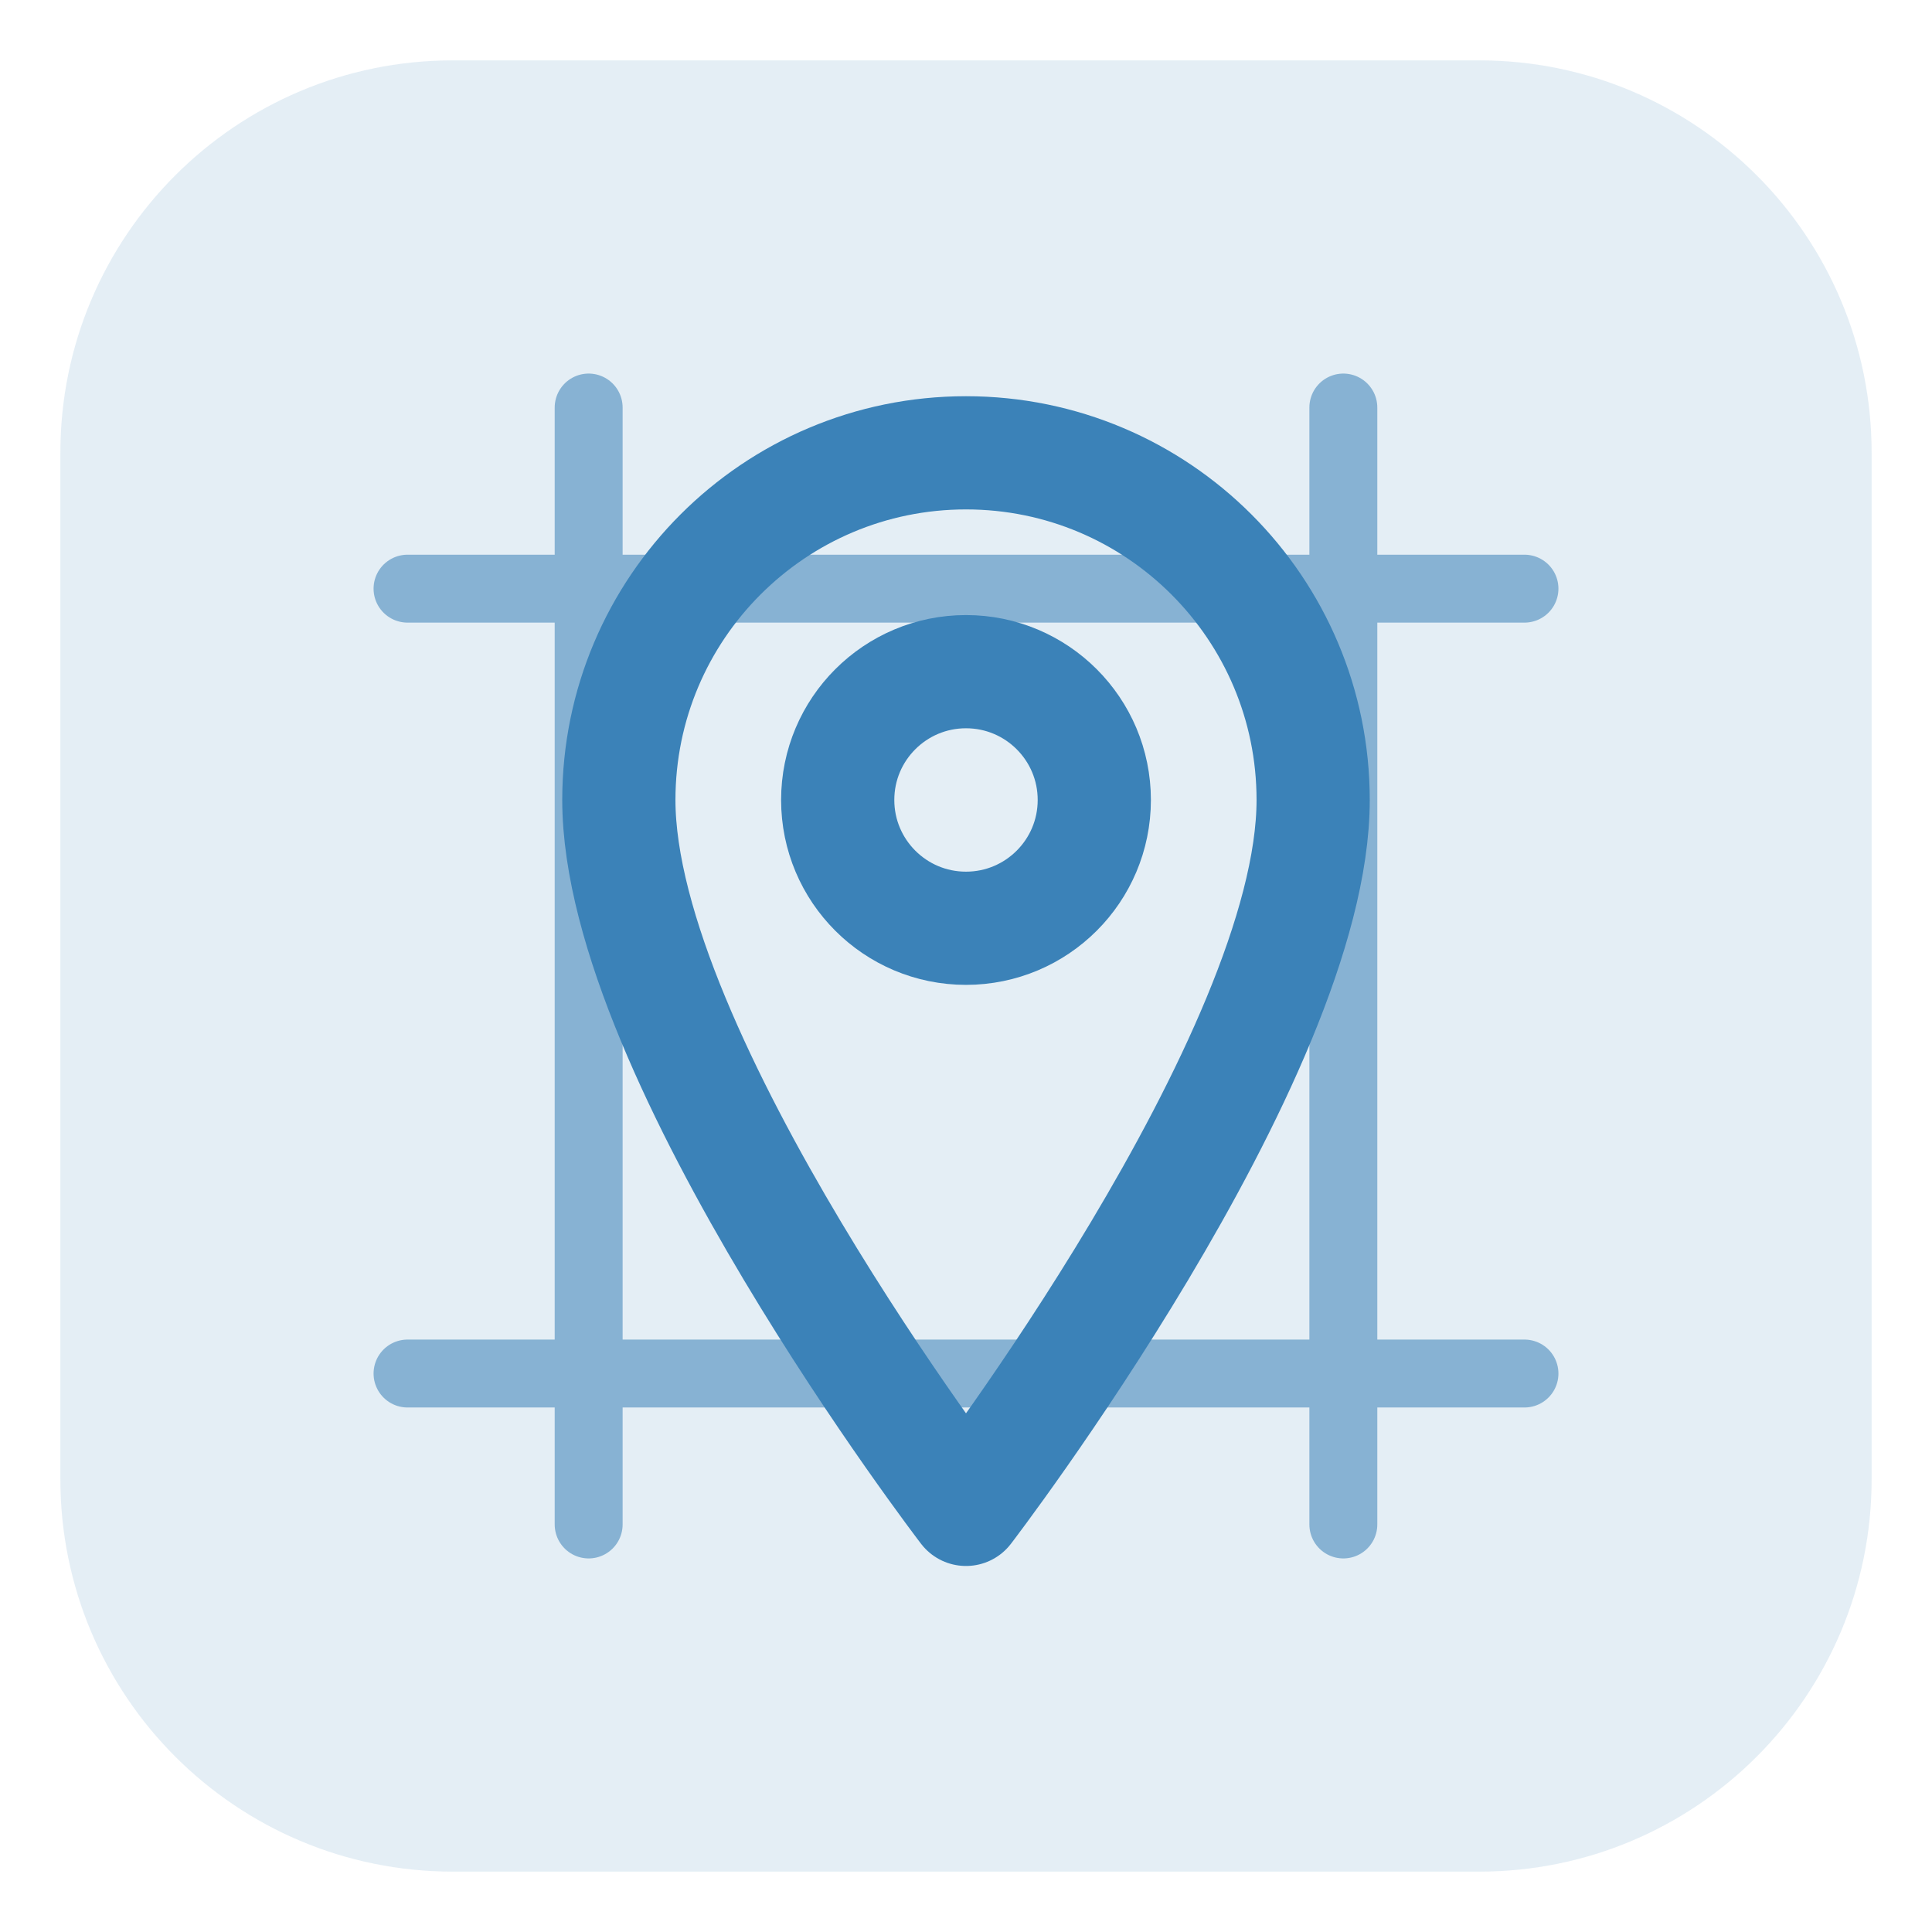
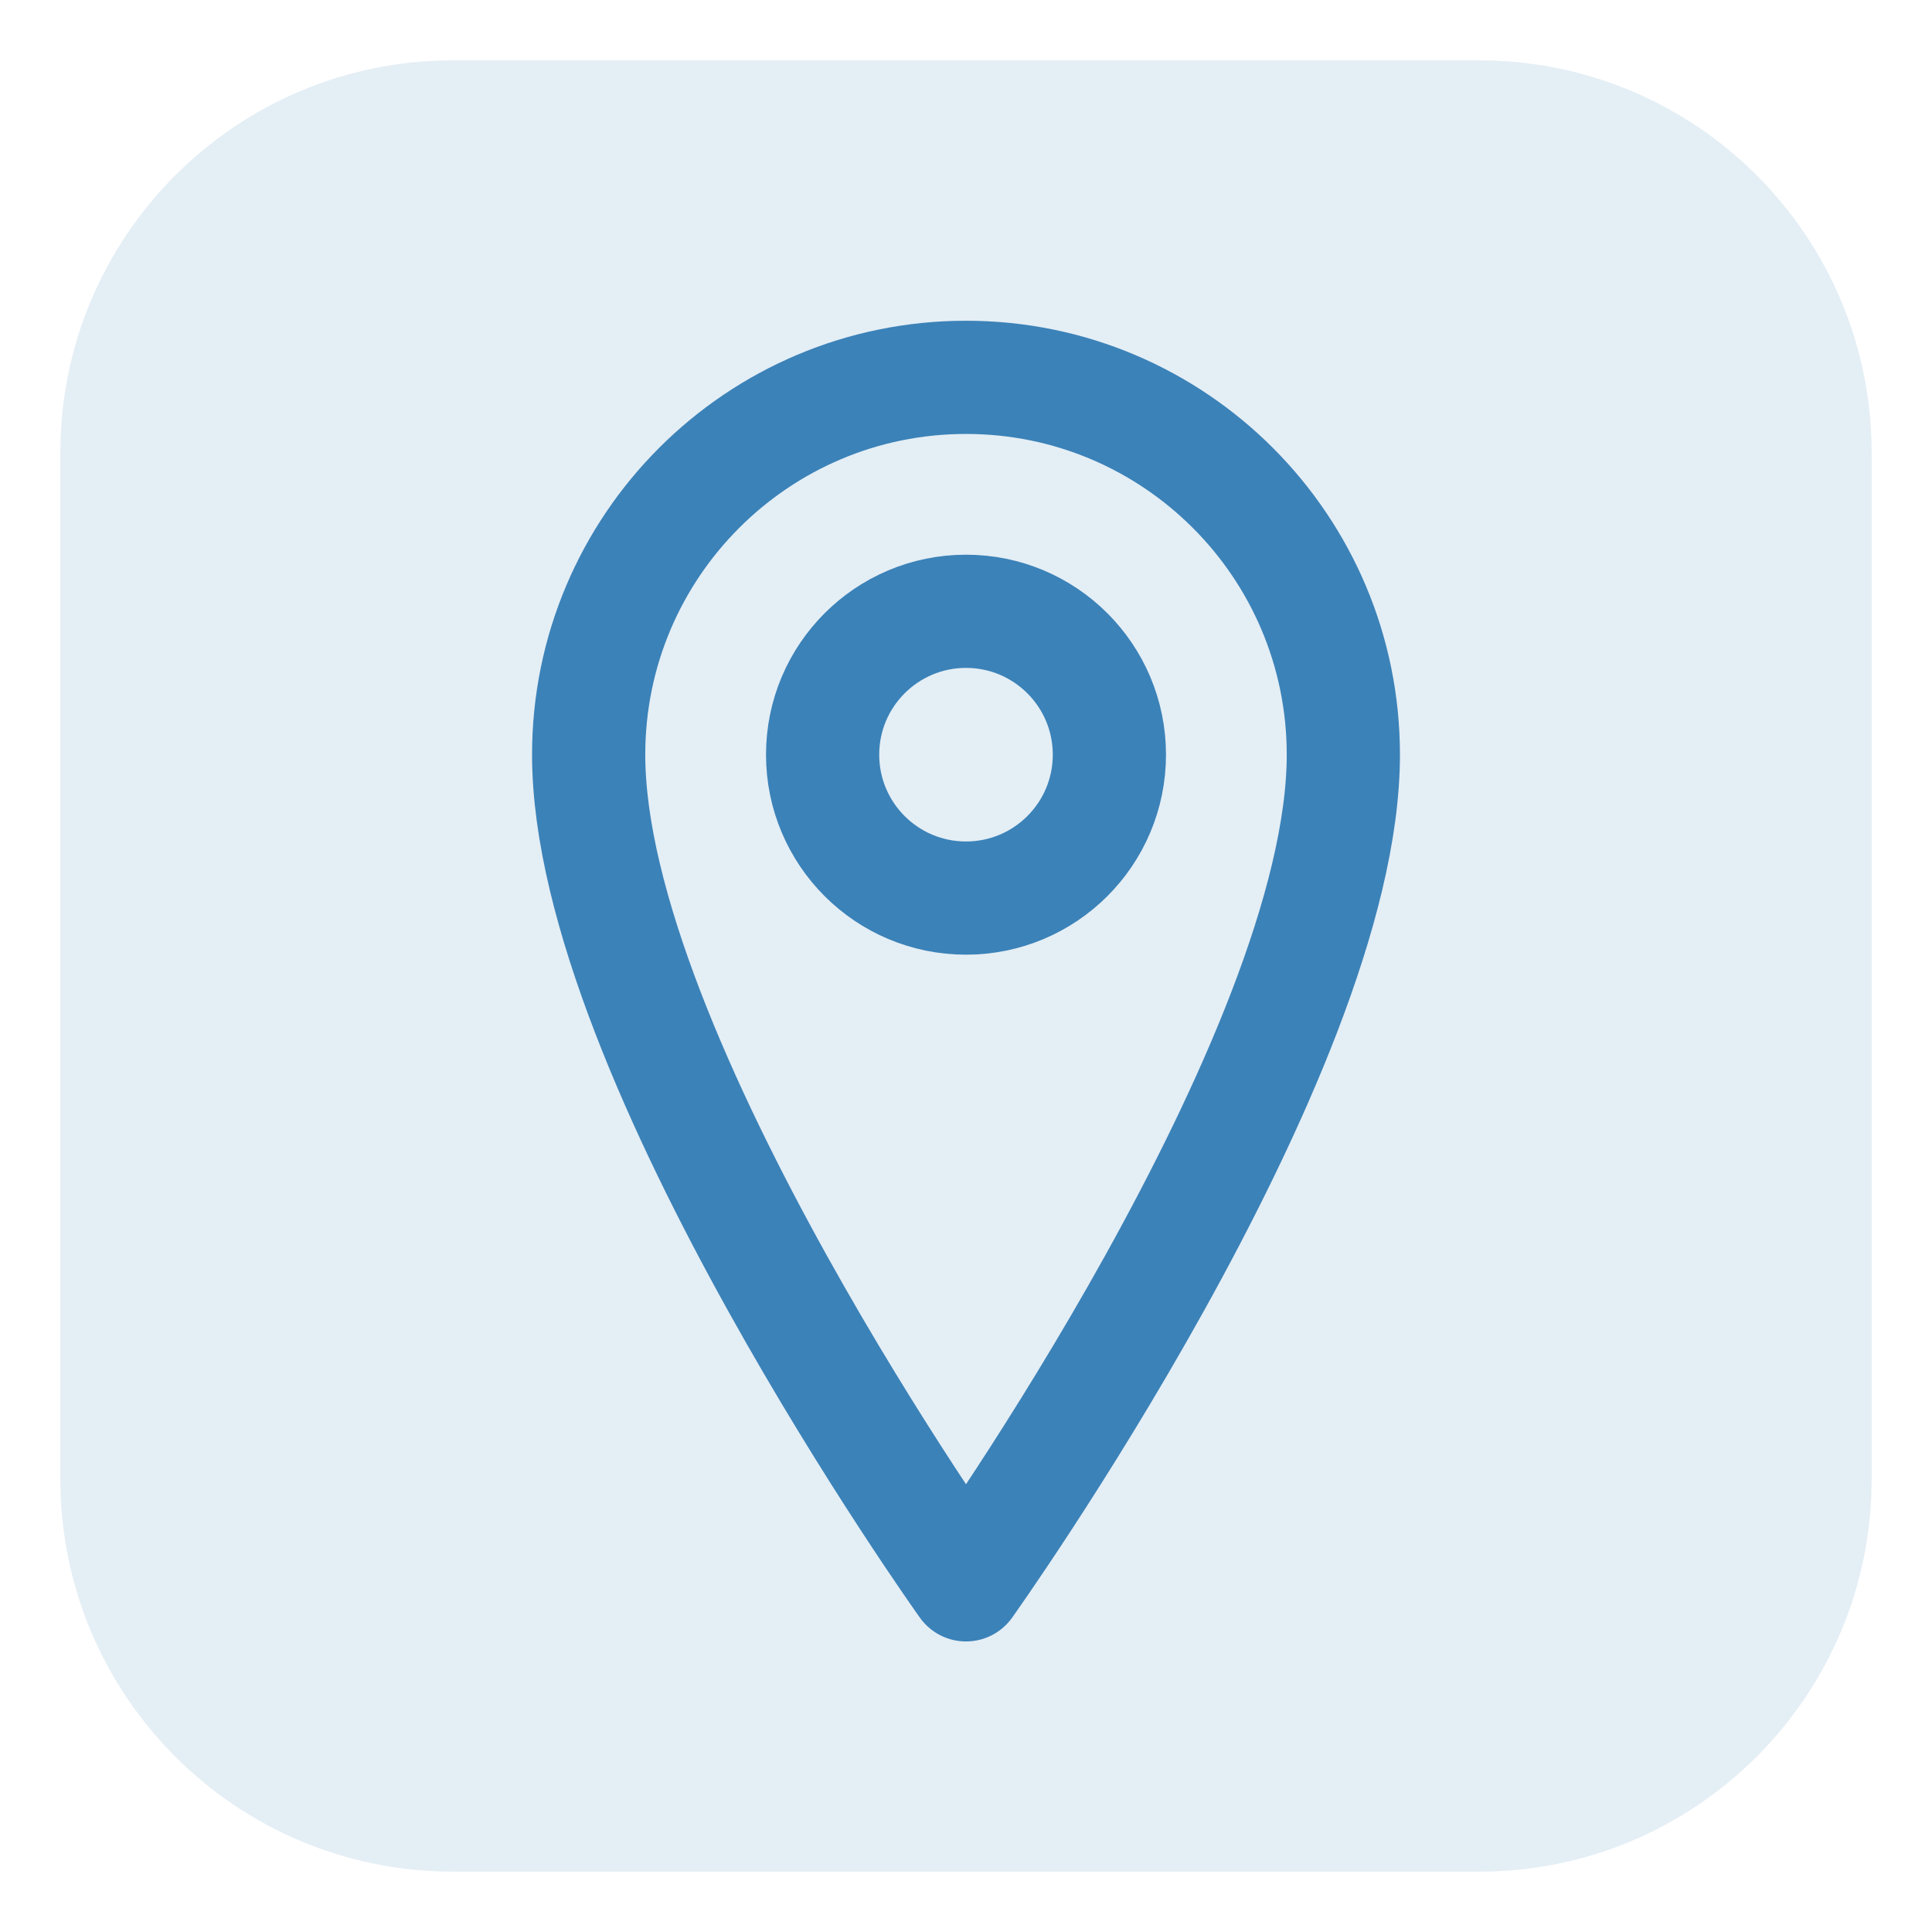
<svg xmlns="http://www.w3.org/2000/svg" viewBox="0 0 256 256" width="256" height="256" role="img" aria-label="Map location">
  <rect x="8" y="8" width="240" height="240" rx="52" fill="#3B82B8" fill-opacity="0.14" />
  <g fill="none" stroke="#3B82B8" stroke-width="15" stroke-linecap="round" stroke-linejoin="round">
-     <g stroke-width="9" opacity="0.55">
-       <path d="M54 78 H202" />
-       <path d="M54 182 H202" />
-       <path d="M78 54 V202" />
-       <path d="M178 54 V202" />
-     </g>
-     <path d="M128 60 A46 46 0 0 1 174 106 C174 140 128 200 128 200 C128 200 82 140 82 106 A46 46 0 0 1 128 60 Z" fill="none" stroke="#3B82B8" />
-     <circle cx="128" cy="106" r="17" />
+     <path d="M128 50 A50 50 0 0 1 178 100 C178 140 128 210 128 210 C128 210 78 140 78 100 A50 50 0 0 1 128 50 Z" />
+     <circle cx="128" cy="100" r="19" />
  </g>
</svg>
